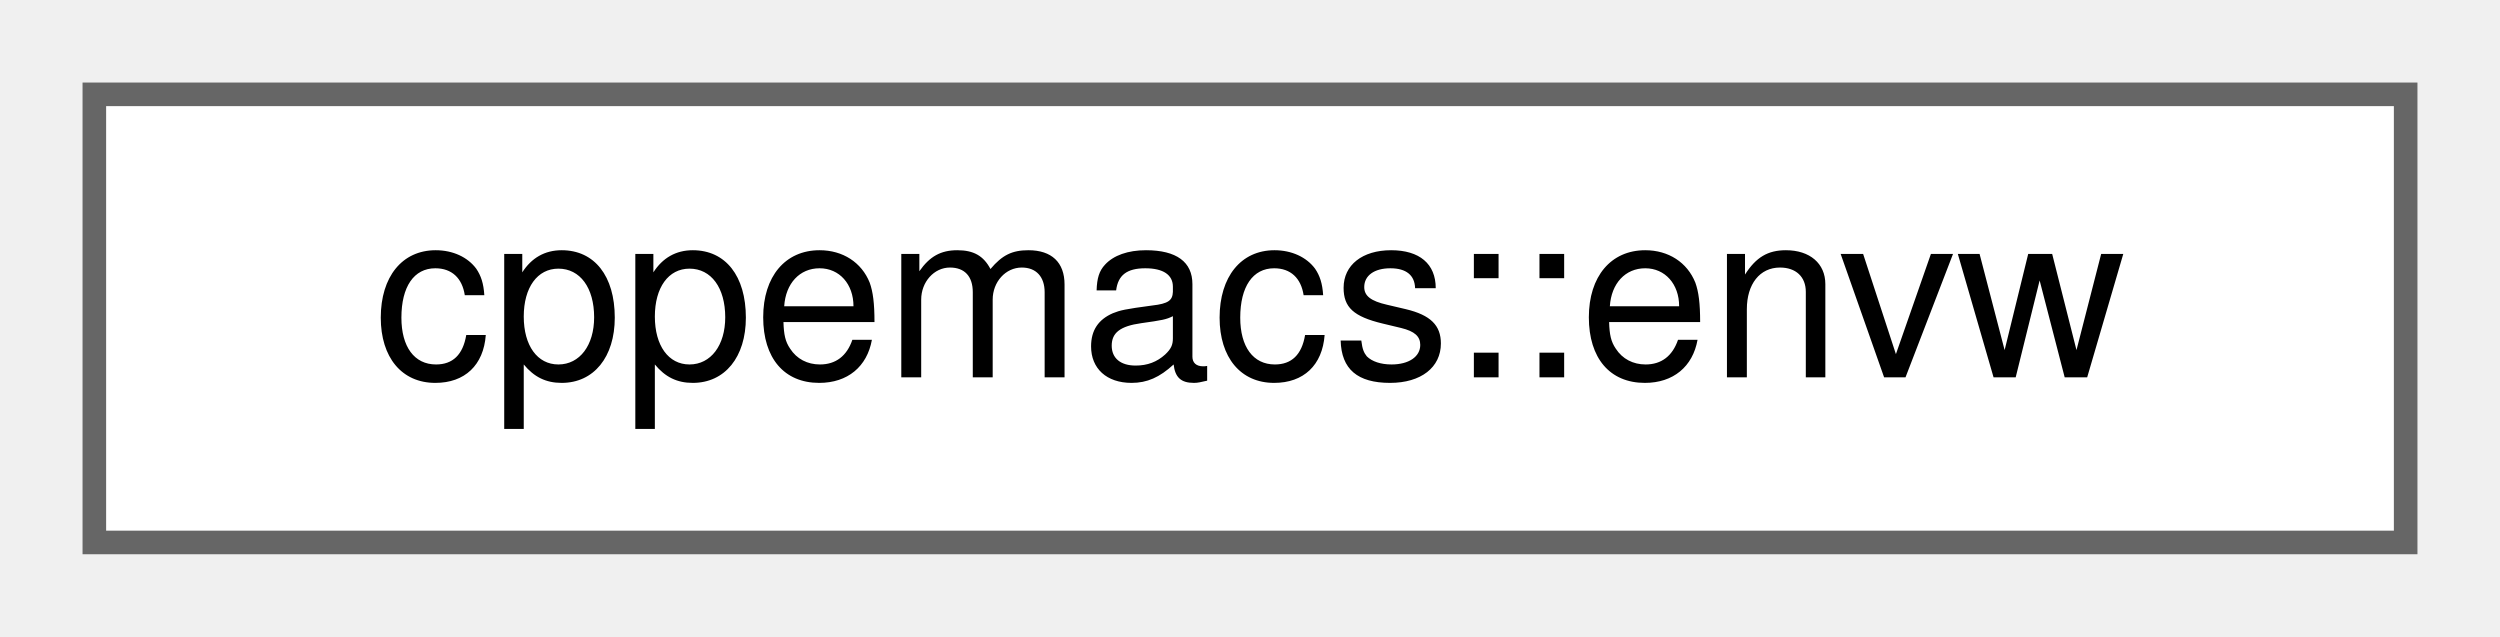
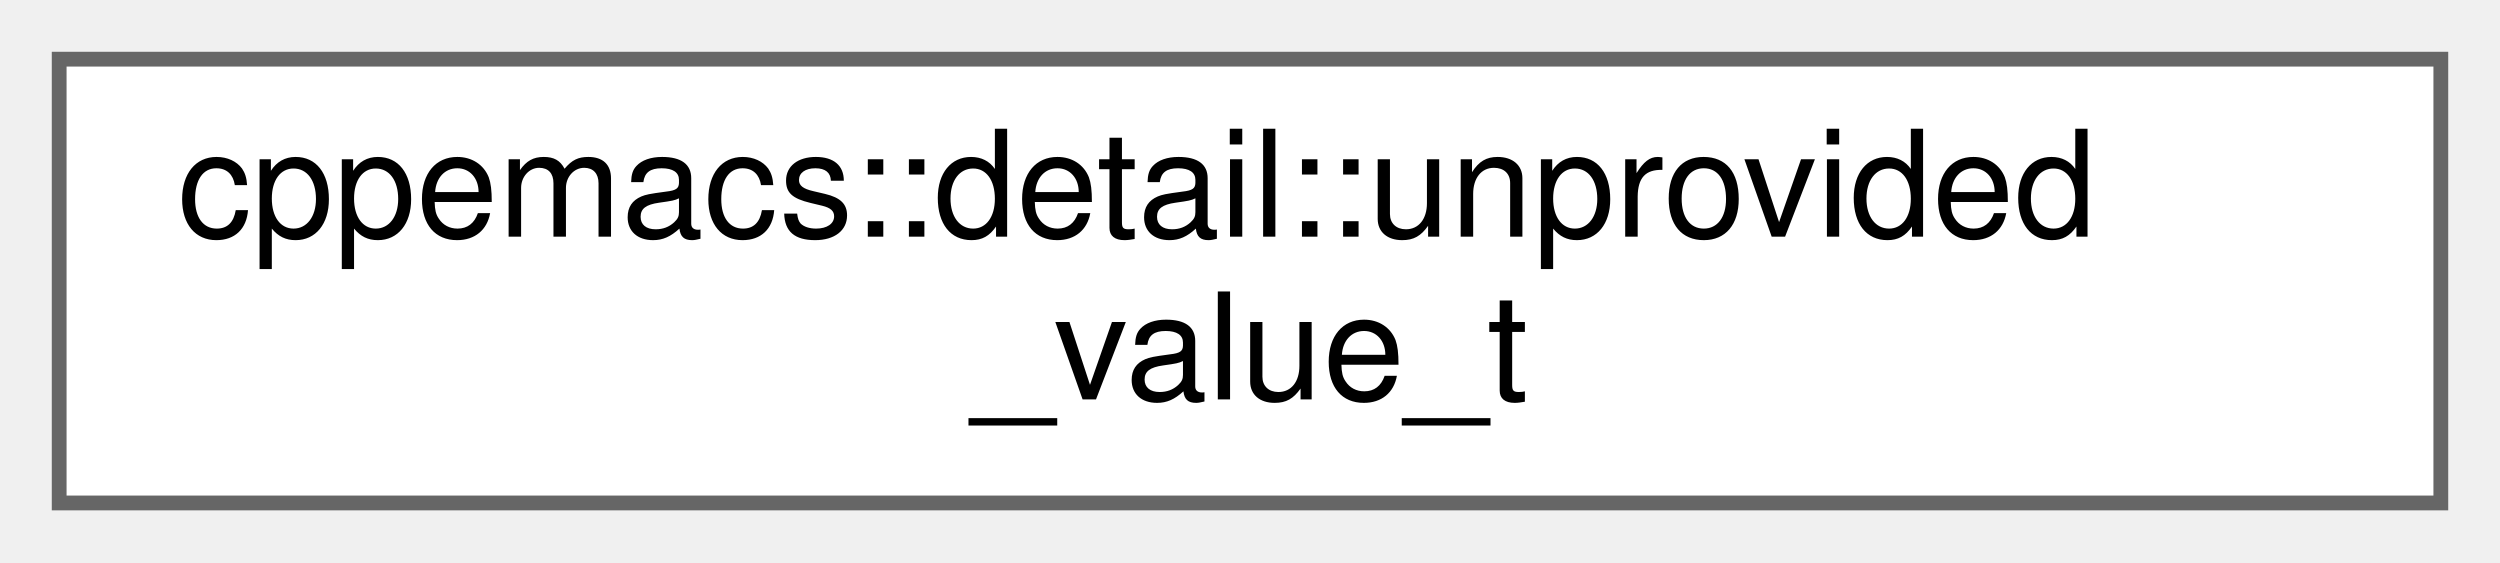
- <svg xmlns="http://www.w3.org/2000/svg" xmlns:xlink="http://www.w3.org/1999/xlink" width="106pt" height="27pt" viewBox="0.00 0.00 106.00 27.00">
-   <g id="graph0" class="graph" transform="scale(1 1) rotate(0) translate(4 23)">
+ <svg xmlns="http://www.w3.org/2000/svg" xmlns:xlink="http://www.w3.org/1999/xlink" width="169pt" height="38pt" viewBox="0.00 0.00 169.00 38.00">
+   <g id="graph0" class="graph" transform="scale(1 1) rotate(0) translate(4 34)">
    <g id="Node000000" class="node">
      <g id="a_Node000000">
-         <a xlink:href="structcppemacs_1_1envw.html" target="_top" xlink:title="General Emacs environment wrapper.">
-           <polygon fill="white" stroke="#666666" points="98,-19 0,-19 0,0 98,0 98,-19" />
-           <text text-anchor="middle" x="49" y="-7" font-family="Helvetica,sans-Serif" font-size="10.00">cppemacs::envw</text>
+         <a xlink:href="structcppemacs_1_1detail_1_1unprovided__value__t.html" target="_top" xlink:title="Used to provide a default-constructed argument to a function.">
+           <polygon fill="white" stroke="#666666" points="161,-30 0,-30 0,0 161,0 161,-30" />
+           <text text-anchor="start" x="8" y="-18" font-family="Helvetica,sans-Serif" font-size="10.00">cppemacs::detail::unprovided</text>
+           <text text-anchor="middle" x="80.5" y="-7" font-family="Helvetica,sans-Serif" font-size="10.00">_value_t</text>
        </a>
      </g>
    </g>
  </g>
</svg>
